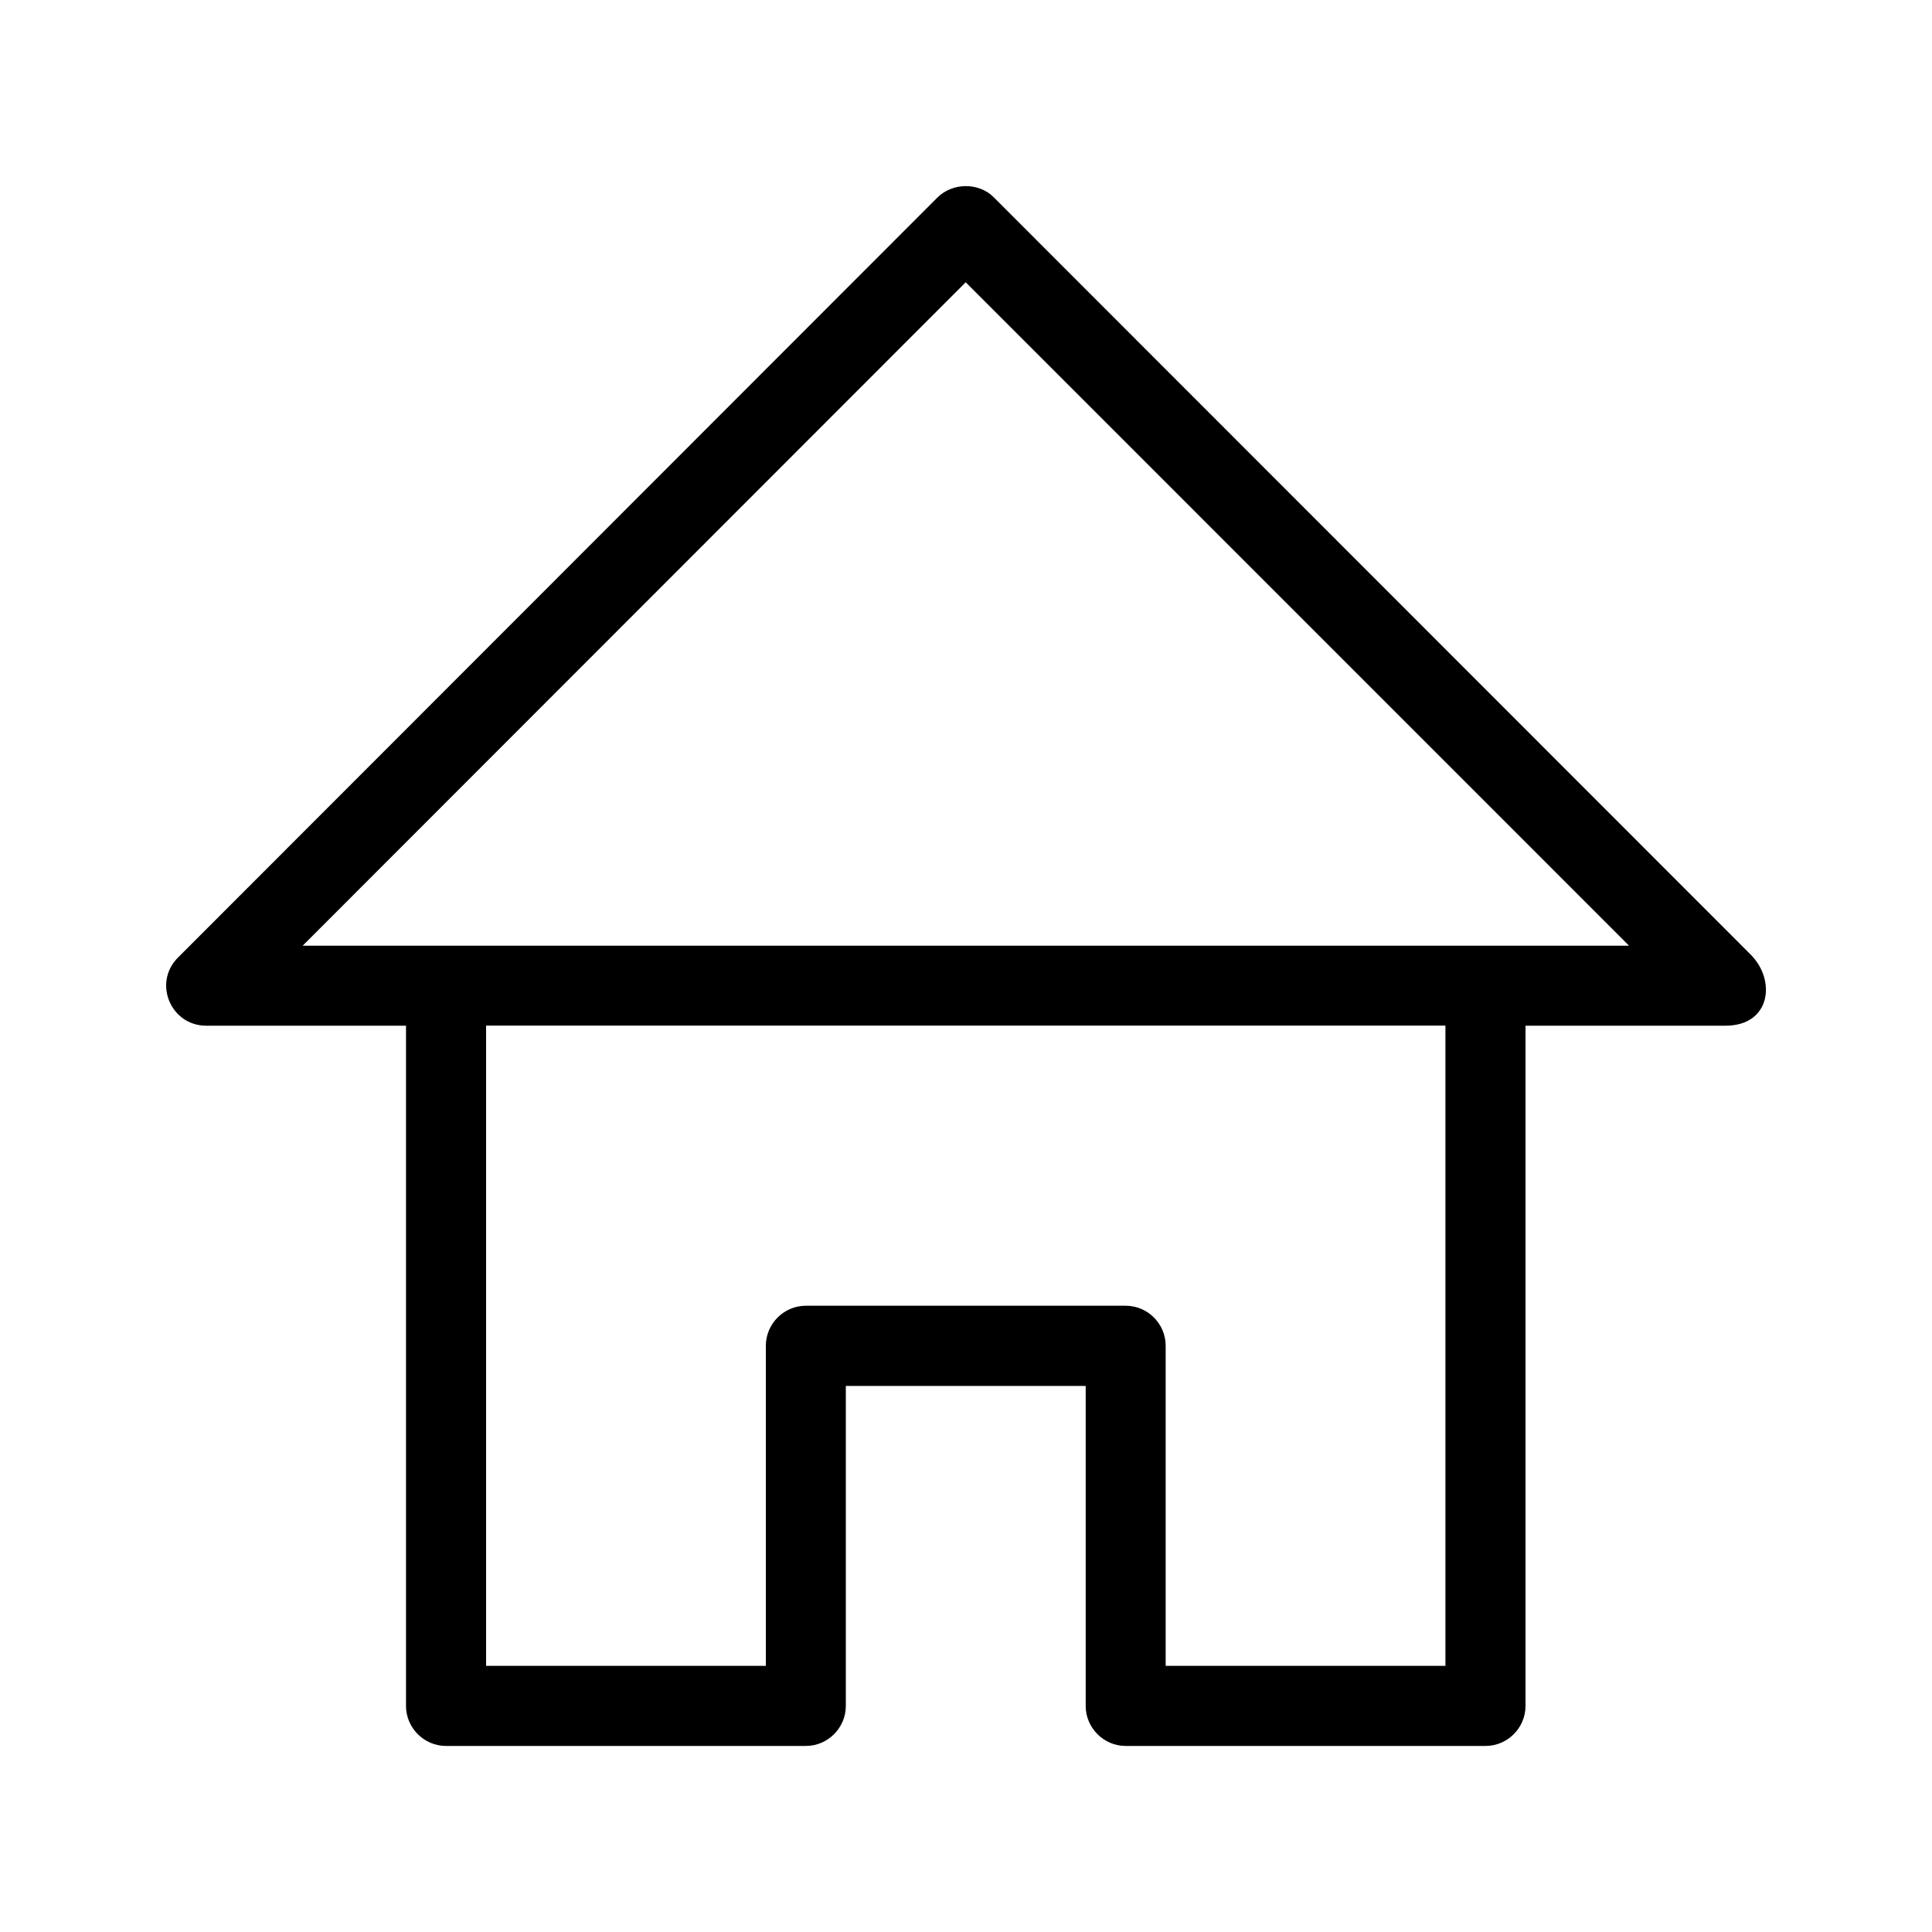
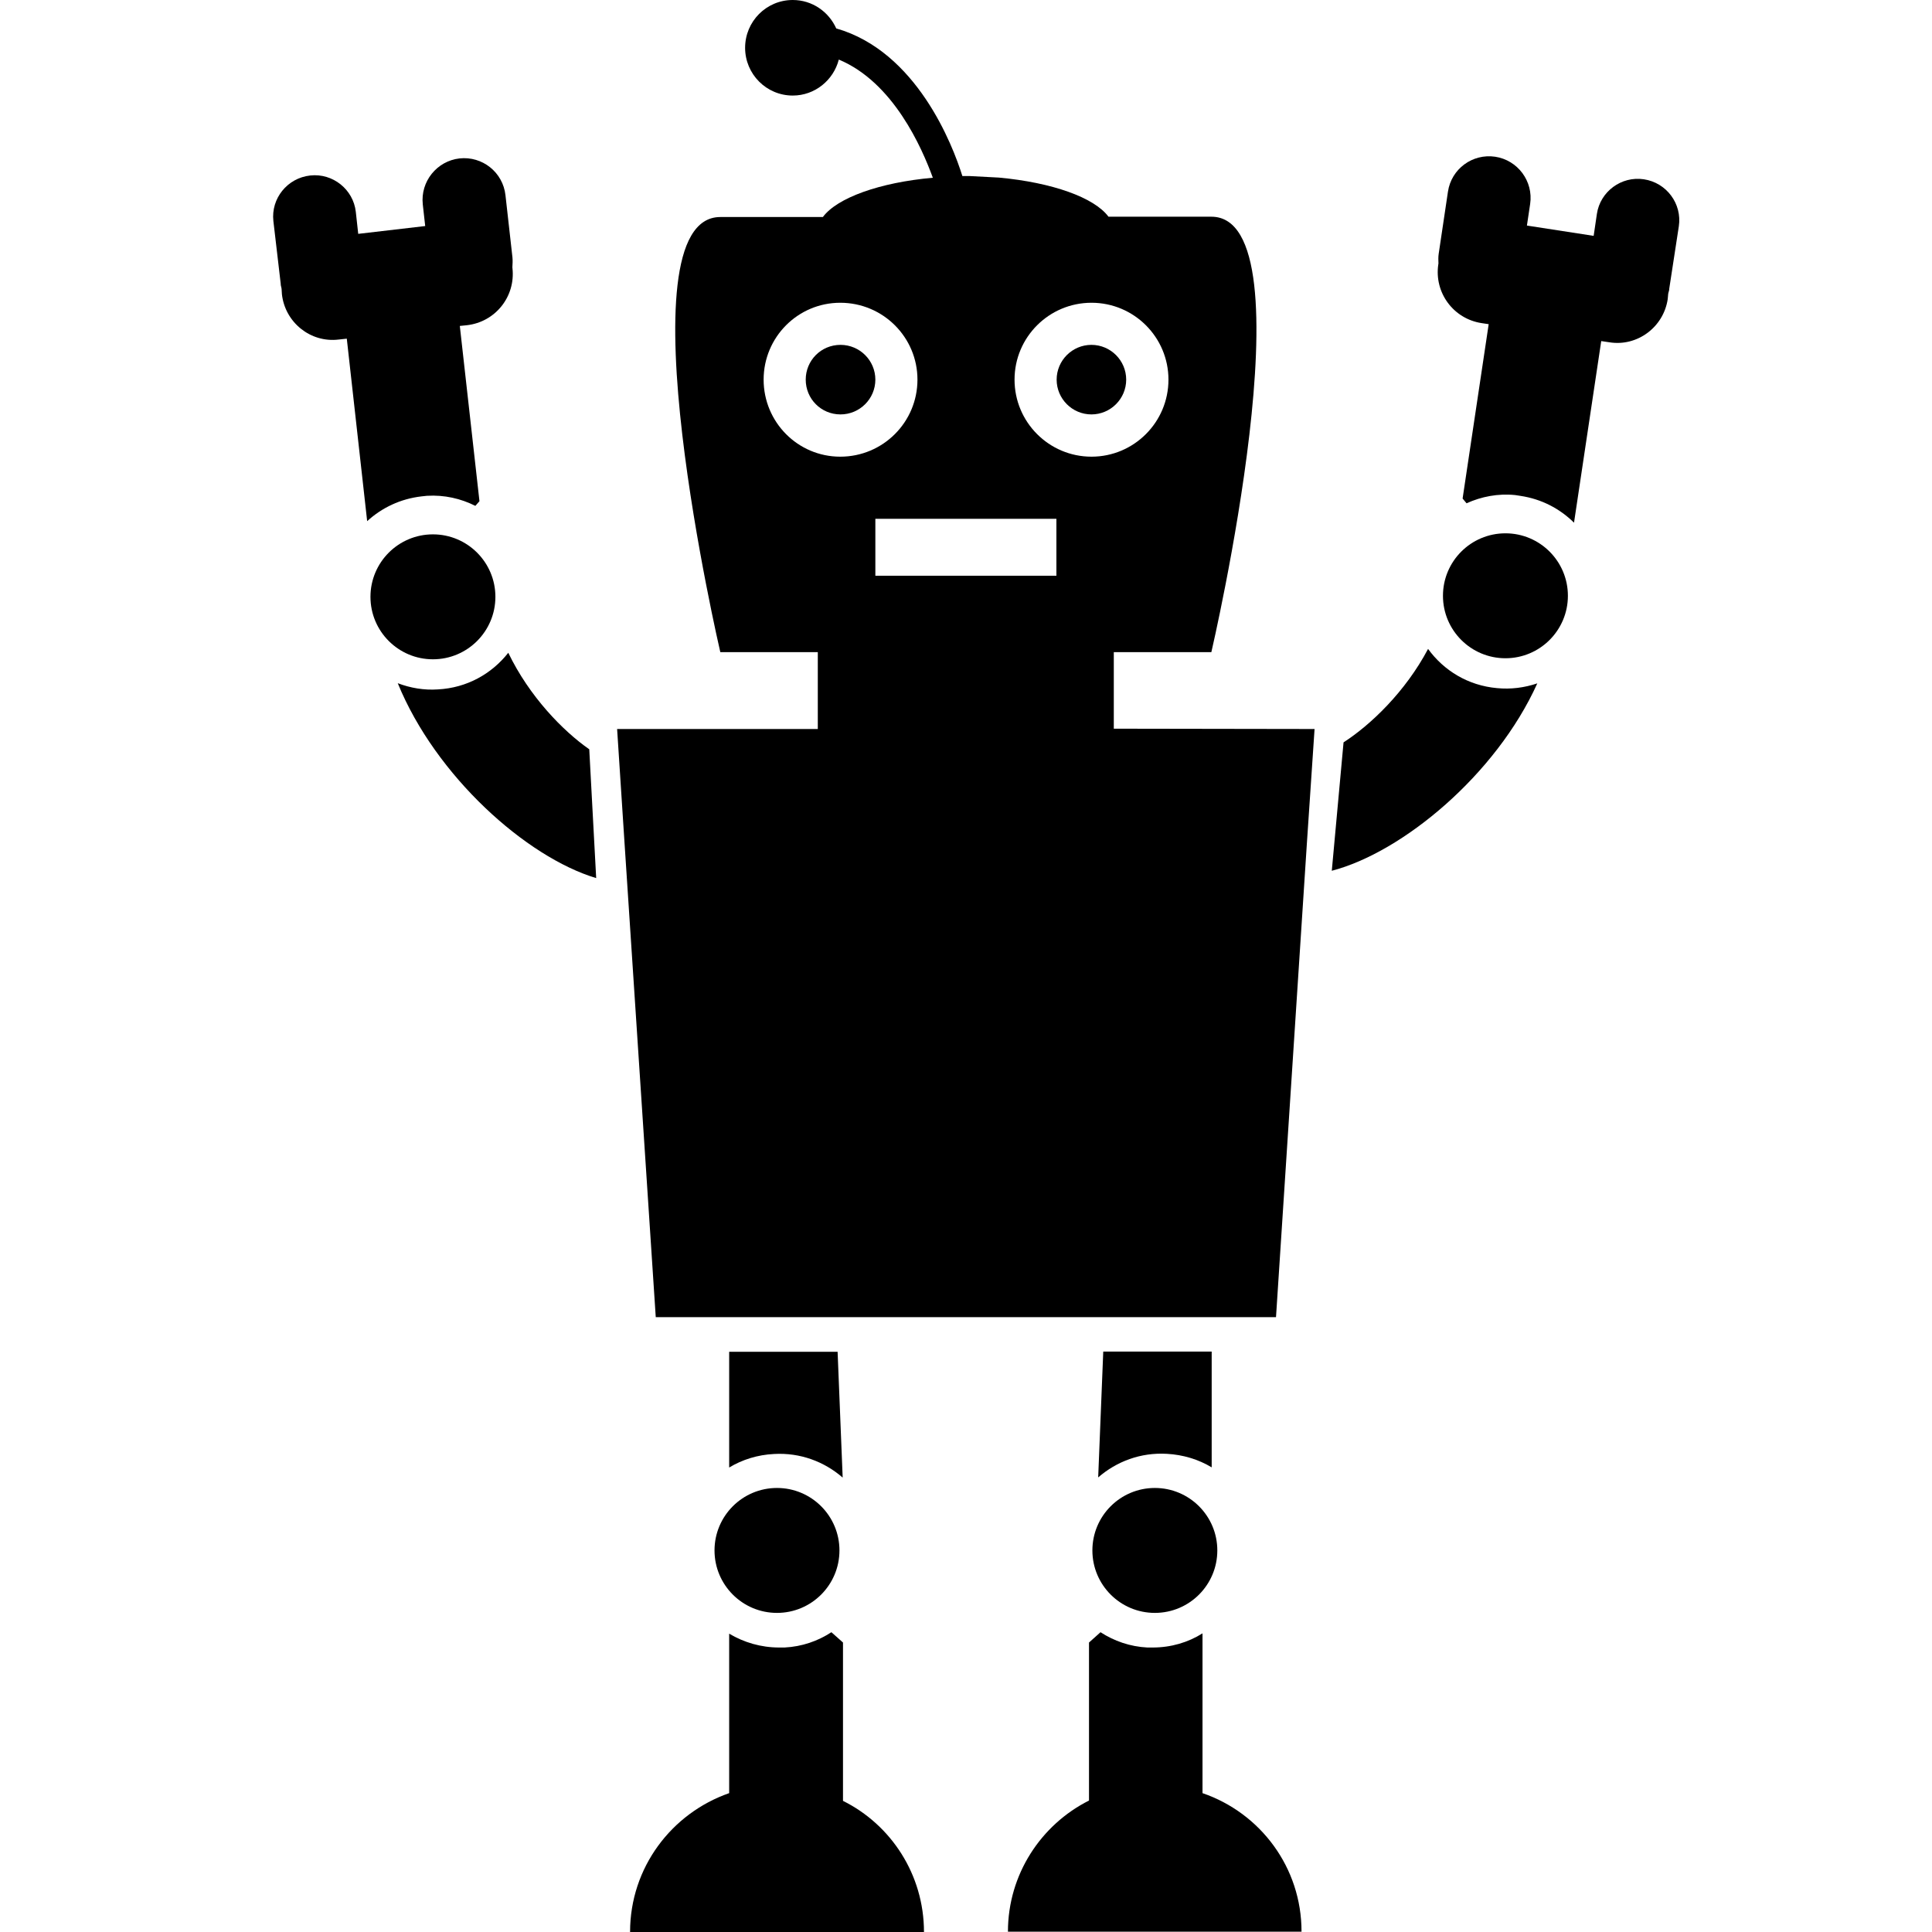
- <svg class="svg-icon" viewBox="0 0 20 20">
-   <path d="M18.121,9.88l-7.832-7.836c-0.155-0.158-0.428-0.155-0.584,0L1.842,9.913c-0.262,0.263-0.073,0.705,0.292,0.705h2.069v7.042c0,0.227,0.187,0.414,0.414,0.414h3.725c0.228,0,0.414-0.188,0.414-0.414v-3.313h2.483v3.313c0,0.227,0.187,0.414,0.413,0.414h3.726c0.229,0,0.414-0.188,0.414-0.414v-7.042h2.068h0.004C18.331,10.617,18.389,10.146,18.121,9.88 M14.963,17.245h-2.896v-3.313c0-0.229-0.186-0.415-0.414-0.415H8.342c-0.228,0-0.414,0.187-0.414,0.415v3.313H5.032v-6.628h9.931V17.245z M3.133,9.79l6.864-6.868l6.867,6.868H3.133z" />
+ <svg xmlns="http://www.w3.org/2000/svg" version="1.1" id="Layer_1" x="0px" y="0px" width="24px" height="24px" viewBox="0 0 24 24" enable-background="new 0 0 24 24" xml:space="preserve">
+   <g>
+     <path d="M10.472,22.371v-1.967l-0.144-0.128c-0.168,0.11-0.366,0.179-0.582,0.19c-0.021,0-0.044,0-0.066,0   c-0.227,0-0.439-0.063-0.622-0.172v1.981C8.344,22.524,7.827,23.198,7.827,24h3.651C11.478,23.286,11.068,22.667,10.472,22.371   L10.472,22.371z M10.472,22.371" />
+     <path d="M14.938,22.275v-1.985c-0.179,0.113-0.392,0.176-0.619,0.176c-0.022,0-0.048,0-0.066,0   c-0.216-0.011-0.414-0.081-0.582-0.19l-0.143,0.128v1.963c-0.597,0.3-1.007,0.919-1.007,1.629h3.647   C16.169,23.198,15.656,22.521,14.938,22.275L14.938,22.275z M14.938,22.275" />
+     <path d="M9.058,16.792v1.438c0.164-0.099,0.355-0.158,0.556-0.168c0.327-0.019,0.626,0.095,0.854,0.293l-0.063-1.563L9.058,16.792z   " />
+     <path d="M13.705,16.79l-0.063,1.563c0.228-0.198,0.527-0.312,0.854-0.293c0.2,0.011,0.392,0.069,0.556,0.168v-1.438L13.705,16.79z" />
+     <g>
+       <path d="M10.874,4.716c0,0.238-0.194,0.432-0.433,0.432c-0.242,0-0.432-0.194-0.432-0.432s0.19-0.432,0.432-0.432    C10.68,4.284,10.874,4.478,10.874,4.716L10.874,4.716z M10.874,4.716" />
+       <path d="M13.99,4.716c0,0.238-0.194,0.432-0.432,0.432c-0.238,0-0.432-0.194-0.432-0.432s0.194-0.432,0.432-0.432    C13.796,4.284,13.99,4.478,13.99,4.716L13.99,4.716z M13.99,4.716" />
+       <path d="M13.836,9.052V8.101h1.212c0,0,1.26-5.409,0-5.409h-1.278c-0.176-0.238-0.699-0.425-1.362-0.486l-0.362-0.019    c-0.018,0-0.033,0-0.048,0c-0.014,0-0.029,0-0.043,0c-0.121-0.388-0.568-1.548-1.567-1.834C10.295,0.146,10.09,0,9.848,0    C9.519,0,9.256,0.267,9.256,0.594c0,0.325,0.263,0.593,0.592,0.593c0.275,0,0.506-0.191,0.572-0.447    c0.677,0.282,1.032,1.095,1.168,1.468c-0.663,0.059-1.19,0.25-1.366,0.488H8.948c-1.26,0,0,5.405,0,5.405h1.211v0.955H7.666    l0.092,1.414l0.388,5.892h0.912h1.41h3.058h1.413h0.912l0.384-5.892l0.095-1.414L13.836,9.052z M10.438,5.673    c-0.527,0-0.952-0.429-0.952-0.957c0-0.527,0.425-0.955,0.952-0.955c0.531,0,0.959,0.428,0.959,0.955    C11.397,5.244,10.969,5.673,10.438,5.673z M13.123,7.152h-2.249V6.445h1.124h1.125V7.152z M12.603,4.716    c0-0.527,0.428-0.955,0.956-0.955s0.956,0.428,0.956,0.955c0,0.528-0.428,0.957-0.956,0.957S12.603,5.244,12.603,4.716z" />
+     </g>
+     <g>
+       <path d="M16.544,10.817c0.876-0.228,2.04-1.191,2.553-2.328c-0.16,0.054-0.33,0.076-0.501,0.059l0,0    c-0.358-0.032-0.66-0.217-0.856-0.487c-0.282,0.533-0.714,0.944-1.05,1.161L16.544,10.817z" />
+       <path d="M20.855,2.811c0.042-0.279-0.152-0.542-0.435-0.584c-0.279-0.042-0.542,0.153-0.583,0.431L19.797,2.93l-0.829-0.128    l0.04-0.268c0.042-0.283-0.155-0.545-0.434-0.587c-0.282-0.042-0.545,0.151-0.587,0.434l-0.115,0.771    c-0.006,0.04-0.005,0.081-0.003,0.122c0,0.004-0.001,0.007-0.002,0.011c-0.052,0.351,0.188,0.676,0.539,0.729l0.087,0.013    l-0.324,2.166l0.049,0.059c0.184-0.083,0.39-0.124,0.605-0.102c0.021,0.003,0.043,0.007,0.065,0.01    c0.261,0.039,0.488,0.158,0.665,0.333l0.338-2.256l0.101,0.015c0.347,0.056,0.673-0.188,0.725-0.536    c0.003-0.022,0.003-0.044,0.006-0.066c0.003-0.021,0.014-0.042,0.013-0.064L20.855,2.811z M20.735,3.585" />
+       <circle cx="18.701" cy="7.401" r="0.776" />
+     </g>
+     <g>
+       <path d="M7.32,9.308C6.992,9.079,6.576,8.652,6.314,8.109C6.107,8.372,5.799,8.545,5.44,8.564l0,0    C5.269,8.576,5.099,8.547,4.941,8.487c0.471,1.155,1.598,2.161,2.465,2.421L7.32,9.308z" />
+       <path d="M3.487,3.524C3.486,3.547,3.496,3.568,3.498,3.589C3.5,3.611,3.5,3.634,3.502,3.655c0.039,0.35,0.355,0.605,0.704,0.563    l0.102-0.011l0.253,2.267c0.184-0.168,0.415-0.278,0.677-0.308C5.26,6.164,5.282,6.161,5.304,6.159    c0.216-0.013,0.42,0.034,0.601,0.125l0.051-0.058L5.712,4.049L5.8,4.04C6.153,4,6.405,3.685,6.366,3.332    c0-0.004-0.001-0.007-0.001-0.011C6.367,3.28,6.37,3.239,6.366,3.199L6.279,2.424C6.247,2.14,5.992,1.937,5.708,1.968    C5.428,2,5.221,2.254,5.252,2.539l0.03,0.269L4.45,2.905l-0.03-0.273c-0.031-0.28-0.287-0.483-0.566-0.452    C3.569,2.211,3.365,2.466,3.396,2.746L3.487,3.524z M3.487,3.524" />
+       <circle cx="5.378" cy="7.414" r="0.776" />
+     </g>
+     <circle cx="9.652" cy="19.26" r="0.776" />
+     <circle cx="14.346" cy="19.26" r="0.776" />
+   </g>
</svg>
